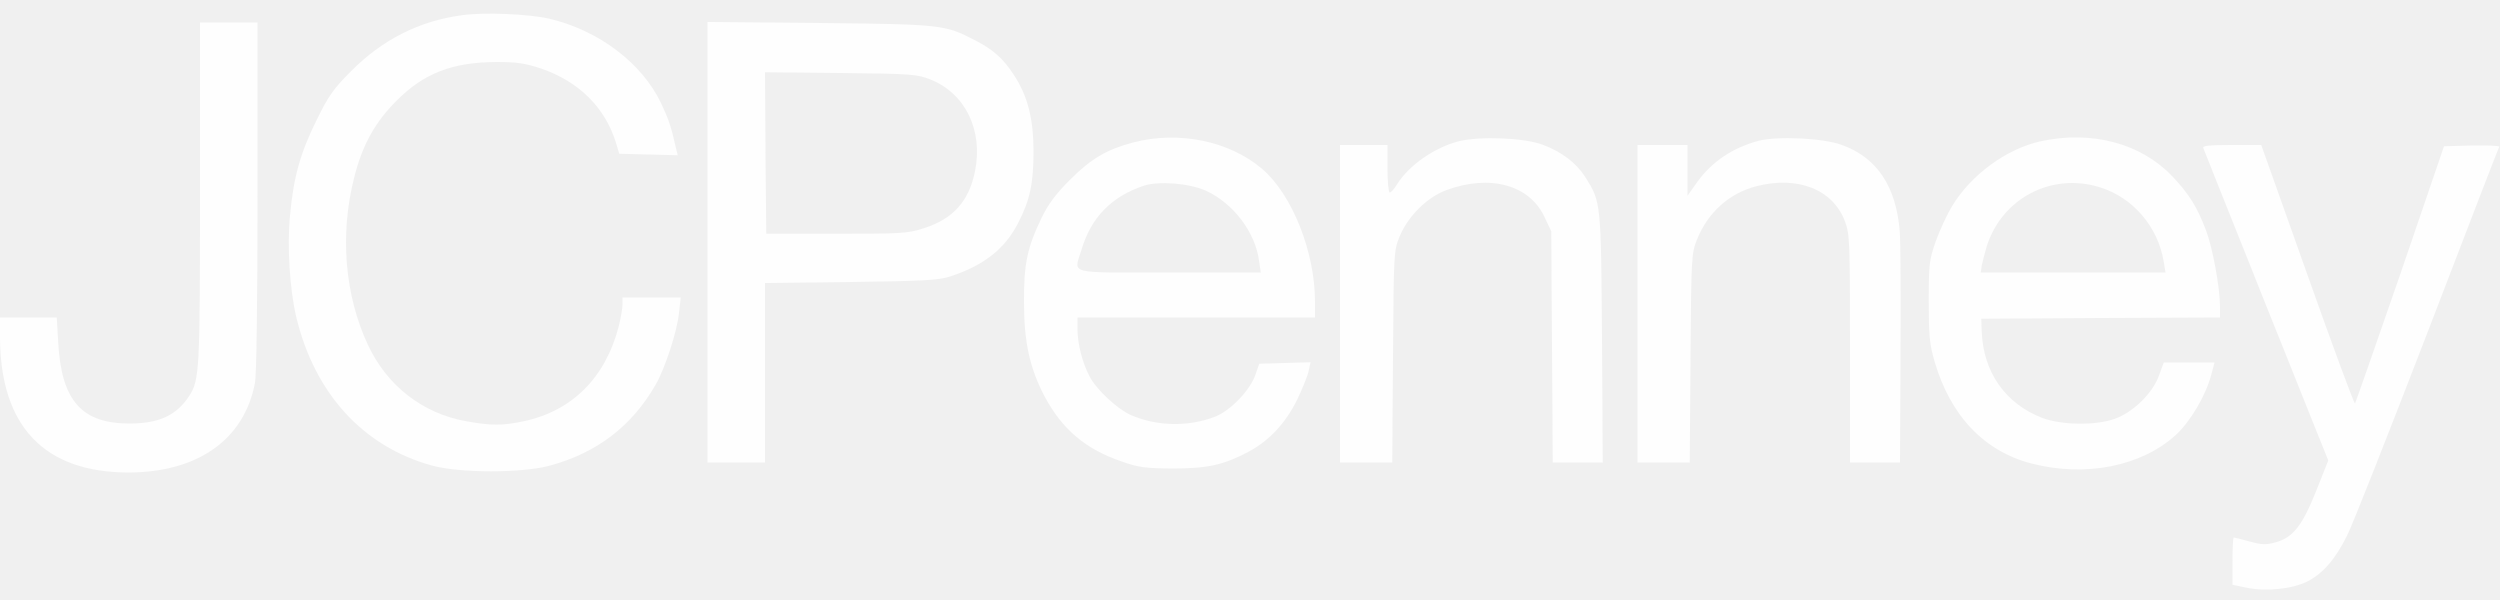
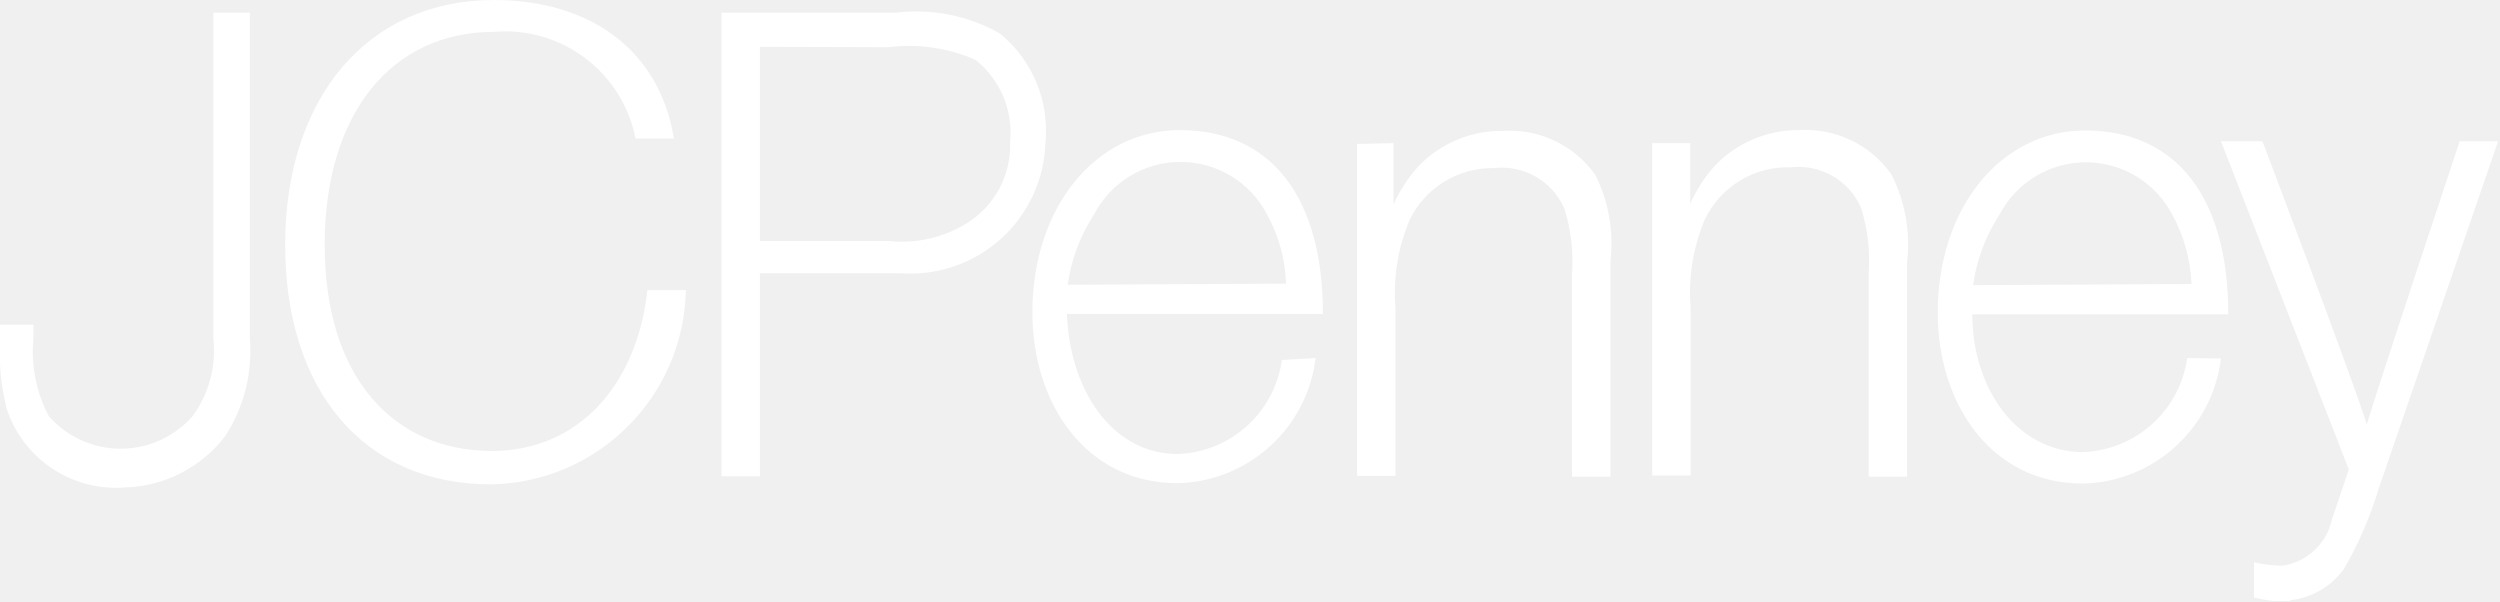
- <svg xmlns="http://www.w3.org/2000/svg" width="100px" height="24px" viewBox="0 0 100 24" version="1.1">
-   <defs />
-   <g id="Symbols" stroke="none" stroke-width="1" fill="none" fill-rule="evenodd">
-     <g id="logos/JCPLogo" fill="#FEFEFE">
-       <g id="JCPLogo">
-         <g id="jcp-logo" transform="translate(0, -1)">
-           <g id="Group" transform="translate(50, 12.59) scale(-1, 1) rotate(-180) translate(-50, -12.59) translate(0, 0.59)" fill-rule="nonzero">
-             <path d="M18.47,22.98 C16.76,22.75 15.29,22 14.04,20.74 C13.34,20.04 13.14,19.76 12.66,18.78 C12.01,17.46 11.74,16.51 11.6,14.96 C11.48,13.75 11.59,12 11.85,10.91 C12.58,7.86 14.52,5.73 17.27,4.97 C18.39,4.66 20.9,4.66 22.01,4.97 C23.88,5.48 25.28,6.55 26.23,8.21 C26.6,8.85 27.09,10.35 27.16,11.08 L27.23,11.69 L26.06,11.69 L24.9,11.69 L24.9,11.41 C24.9,11.26 24.83,10.86 24.75,10.54 C24.22,8.48 22.88,7.15 20.95,6.74 C20.08,6.56 19.67,6.56 18.65,6.74 C16.9,7.05 15.47,8.17 14.71,9.81 C13.79,11.79 13.59,14.2 14.16,16.46 C14.48,17.76 14.99,18.69 15.85,19.55 C16.95,20.66 18.08,21.1 19.86,21.11 C20.68,21.11 21,21.06 21.64,20.85 C23.16,20.33 24.22,19.28 24.65,17.84 L24.77,17.44 L25.94,17.41 L27.11,17.38 L27.04,17.66 C26.85,18.51 26.75,18.81 26.44,19.47 C25.67,21.07 23.96,22.37 21.98,22.84 C21.17,23.03 19.35,23.11 18.47,22.98 Z" id="Shape" />
-             <path d="M8,15.87 C8,8.73 7.98,8.38 7.56,7.74 C7.06,6.98 6.36,6.65 5.2,6.65 C3.28,6.64 2.46,7.55 2.33,9.87 L2.27,10.89 L1.13,10.89 L5.74359349e-16,10.89 L5.74359349e-16,10.07 C0.02,6.54 1.77,4.7 5.12,4.69 C7.9,4.69 9.77,6 10.2,8.28 C10.26,8.61 10.3,11.45 10.3,15.75 L10.3,22.69 L9.15,22.69 L8,22.69 L8,15.87 Z" id="Shape" />
-             <path d="M28.3,13.9 L28.3,5.09 L29.45,5.09 L30.6,5.09 L30.6,8.68 L30.6,12.27 L34.03,12.31 C36.97,12.35 37.53,12.38 38,12.53 C39.35,12.97 40.19,13.63 40.72,14.66 C41.2,15.59 41.34,16.24 41.34,17.54 C41.34,18.85 41.1,19.77 40.55,20.6 C40.11,21.27 39.72,21.61 38.98,21.99 C37.8,22.6 37.67,22.62 32.78,22.67 L28.3,22.71 L28.3,13.9 Z M37.22,20.41 C38.62,19.85 39.33,18.37 39,16.74 C38.76,15.54 38.12,14.83 36.95,14.46 C36.3,14.25 36.06,14.24 33.45,14.24 L30.65,14.24 L30.62,17.47 L30.6,20.7 L33.62,20.67 C36.5,20.64 36.68,20.62 37.22,20.41 Z" id="Shape" />
-             <path d="M45.32,17.89 C44.27,17.61 43.65,17.25 42.79,16.39 C42.24,15.84 41.94,15.44 41.67,14.89 C41.09,13.69 40.95,13.04 40.96,11.49 C40.96,9.91 41.19,8.87 41.77,7.76 C42.47,6.43 43.42,5.62 44.87,5.13 C45.55,4.89 45.81,4.86 46.9,4.85 C48.3,4.85 48.94,4.99 49.94,5.52 C50.78,5.97 51.43,6.67 51.9,7.63 C52.11,8.08 52.32,8.59 52.35,8.77 L52.42,9.1 L51.39,9.07 L50.37,9.04 L50.22,8.61 C50.01,7.98 49.2,7.14 48.57,6.91 C47.51,6.51 46.25,6.54 45.23,6.99 C44.69,7.23 43.84,8.02 43.58,8.54 C43.29,9.09 43.1,9.85 43.1,10.42 L43.1,10.89 L47.85,10.89 L52.6,10.89 L52.6,11.52 C52.6,13.51 51.69,15.8 50.49,16.83 C49.18,17.95 47.15,18.37 45.32,17.89 Z M48.24,15.96 C49.33,15.46 50.21,14.3 50.36,13.17 L50.43,12.69 L46.76,12.69 C42.6,12.69 42.96,12.6 43.26,13.6 C43.64,14.89 44.46,15.73 45.75,16.16 C46.36,16.36 47.57,16.26 48.24,15.96 Z" id="Shape" />
-             <path d="M58.35,17.94 C57.38,17.69 56.36,16.98 55.89,16.23 C55.78,16.04 55.64,15.89 55.59,15.89 C55.54,15.89 55.5,16.32 55.5,16.84 L55.5,17.79 L54.55,17.79 L53.6,17.79 L53.6,11.44 L53.6,5.09 L54.65,5.09 L55.69,5.09 L55.72,9.32 C55.75,13.48 55.75,13.55 55.98,14.12 C56.31,14.93 57.07,15.69 57.84,15.98 C59.59,16.63 61.18,16.2 61.78,14.91 L62.05,14.34 L62.08,9.72 L62.11,5.09 L63.11,5.09 L64.11,5.09 L64.08,10.07 C64.04,15.53 64.04,15.51 63.41,16.51 C63.05,17.07 62.48,17.51 61.71,17.8 C60.97,18.08 59.22,18.15 58.35,17.94 Z" id="Shape" />
-             <path d="M70.35,17.96 C69.31,17.68 68.48,17.13 67.89,16.31 L67.5,15.76 L67.5,16.77 L67.5,17.79 L66.5,17.79 L65.5,17.79 L65.5,11.44 L65.5,5.09 L66.54,5.09 L67.59,5.09 L67.62,9.27 C67.65,13.35 67.66,13.45 67.88,14.01 C68.32,15.1 69.17,15.86 70.25,16.14 C71.92,16.57 73.32,16.01 73.8,14.73 C73.99,14.21 74,13.97 74,9.64 L74,5.09 L75,5.09 L76,5.09 L76.02,9.32 C76.04,11.64 76.02,13.9 75.99,14.34 C75.84,16.15 75.07,17.3 73.65,17.8 C72.9,18.07 71.1,18.15 70.35,17.96 Z" id="Shape" />
-             <path d="M81.63,17.94 C80.26,17.64 78.84,16.6 78.08,15.34 C77.88,15.01 77.59,14.38 77.43,13.94 C77.17,13.19 77.15,13.04 77.15,11.54 C77.15,10.17 77.18,9.83 77.38,9.14 C78.01,6.97 79.36,5.54 81.26,5.05 C83.42,4.49 85.66,4.94 87.03,6.19 C87.62,6.73 88.23,7.77 88.45,8.6 L88.58,9.09 L87.56,9.09 L86.55,9.09 L86.36,8.57 C86.11,7.87 85.34,7.11 84.6,6.84 C83.82,6.56 82.46,6.58 81.67,6.88 C80.22,7.45 79.34,8.69 79.27,10.3 L79.25,10.84 L84.03,10.87 L88.8,10.89 L88.8,11.32 C88.8,12.08 88.51,13.65 88.25,14.35 C87.89,15.31 87.56,15.84 86.87,16.56 C85.62,17.86 83.66,18.38 81.63,17.94 Z M83.99,16.1 C85.32,15.69 86.32,14.52 86.55,13.12 L86.62,12.69 L82.92,12.69 L79.23,12.69 L79.27,12.97 C79.3,13.12 79.39,13.47 79.47,13.74 C80.08,15.66 82.06,16.7 83.99,16.1 Z" id="Shape" />
-             <path d="M88.13,17.67 C88.16,17.6 89.29,14.76 90.65,11.36 L93.13,5.17 L92.65,3.96 C92.09,2.56 91.72,2.08 91,1.89 C90.63,1.79 90.46,1.8 89.98,1.93 C89.66,2.02 89.38,2.09 89.35,2.09 C89.32,2.09 89.3,1.67 89.3,1.15 L89.3,0.2 L89.87,0.08 C90.65,-0.08 91.69,0.03 92.29,0.33 C92.92,0.65 93.41,1.22 93.88,2.16 C94.1,2.59 95.54,6.25 97.1,10.29 C98.65,14.33 99.94,17.68 99.97,17.72 C99.99,17.76 99.51,17.78 98.89,17.77 L97.76,17.74 L96.01,12.62 C95.04,9.81 94.22,7.48 94.2,7.45 C94.17,7.42 93.31,9.74 92.3,12.59 L90.45,17.79 L89.26,17.79 C88.36,17.79 88.09,17.76 88.13,17.67 Z" id="Shape" />
-           </g>
-         </g>
-       </g>
-     </g>
-   </g>
+ <svg xmlns="http://www.w3.org/2000/svg" id="Layer_1" data-name="Layer 1" viewBox="0 0 65.14 15.66">
+   <defs>
+     <style>.cls-1{fill:#fff;fill-rule:evenodd;}</style>
+   </defs>
+   <path class="cls-1" d="M59.8,15.83h-.42a3.84,3.84,0,0,1-.52-.09v-.92a3.44,3.44,0,0,0,.74.09,1.55,1.55,0,0,0,1.29-1.2l.44-1.31L58,3.85h1.08s2.38,6.27,2.72,7.38c.25-.87,2.42-7.38,2.42-7.38h1L62.11,12.9A9.78,9.78,0,0,1,61.2,15a2,2,0,0,1-1.4.81ZM.13,9.63v-1H1v.38a3.58,3.58,0,0,0,.4,2,2.49,2.49,0,0,0,3.75,0A2.88,2.88,0,0,0,5.69,9V.5h.95V9A4.06,4.06,0,0,1,6,11.53,3.4,3.4,0,0,1,3.4,12.87a3,3,0,0,1-3.08-2A5.51,5.51,0,0,1,.13,9.63Zm57.1-2.06a4.06,4.06,0,0,0-.5-1.81,2.54,2.54,0,0,0-4.5,0,4.52,4.52,0,0,0-.69,1.84ZM58,9.51a3.71,3.71,0,0,1-3.59,3.26c-2.42,0-3.79-2.1-3.79-4.45,0-2.74,1.65-4.75,3.84-4.75,2.4,0,3.73,1.77,3.73,4.79H51.52c0,1.93,1.16,3.59,2.89,3.59a2.85,2.85,0,0,0,2.71-2.45ZM44.17,3.9V5.48a3.73,3.73,0,0,1,.65-1A3,3,0,0,1,47,3.56a2.74,2.74,0,0,1,2.41,1.15A4,4,0,0,1,49.82,7v5.59h-1V7.3a4.62,4.62,0,0,0-.2-1.72,1.78,1.78,0,0,0-1.84-1.05,2.39,2.39,0,0,0-2.23,1.36,4.89,4.89,0,0,0-.37,2.3v4.37h-1V3.9Zm-7.73,0V5.5a3.74,3.74,0,0,1,.65-1,3,3,0,0,1,2.2-.92A2.74,2.74,0,0,1,41.7,4.73,4,4,0,0,1,42.09,7v5.59h-1V7.32a4.61,4.61,0,0,0-.2-1.72,1.78,1.78,0,0,0-1.84-1.05A2.39,2.39,0,0,0,36.86,5.9a4.89,4.89,0,0,0-.37,2.3v4.37h-1V3.92Zm-2.8,3.66a4,4,0,0,0-.5-1.81,2.54,2.54,0,0,0-4.5,0,4.51,4.51,0,0,0-.69,1.84Zm.77,1.94a3.71,3.71,0,0,1-3.59,3.26c-2.42,0-3.79-2.1-3.79-4.45,0-2.74,1.65-4.75,3.84-4.75,2.4,0,3.73,1.77,3.73,4.79H27.93C28,10.31,29.09,12,30.82,12a2.84,2.84,0,0,0,2.71-2.45ZM19.93,1.39V6.45H23.3a3.21,3.21,0,0,0,2-.45,2.39,2.39,0,0,0,1.15-2.14,2.43,2.43,0,0,0-.9-2.13,4.32,4.32,0,0,0-2.28-.33Zm-1-.89h4.55a4.41,4.41,0,0,1,2.7.54,3.27,3.27,0,0,1,1.19,2.85,3.52,3.52,0,0,1-3.77,3.4H19.93v5.29h-1V.5ZM18,7.73a5.16,5.16,0,0,1-5.08,5.06c-3.3,0-5.36-2.43-5.36-6.24S9.69.17,13,.17c2.49,0,4.31,1.29,4.69,3.61h-1A3.46,3.46,0,0,0,13,1C10.34,1,8.59,3.12,8.59,6.55s1.77,5.37,4.36,5.37c2.23,0,3.77-1.69,4.05-4.19Z" transform="translate(-0.13 -0.17)" />
</svg>
